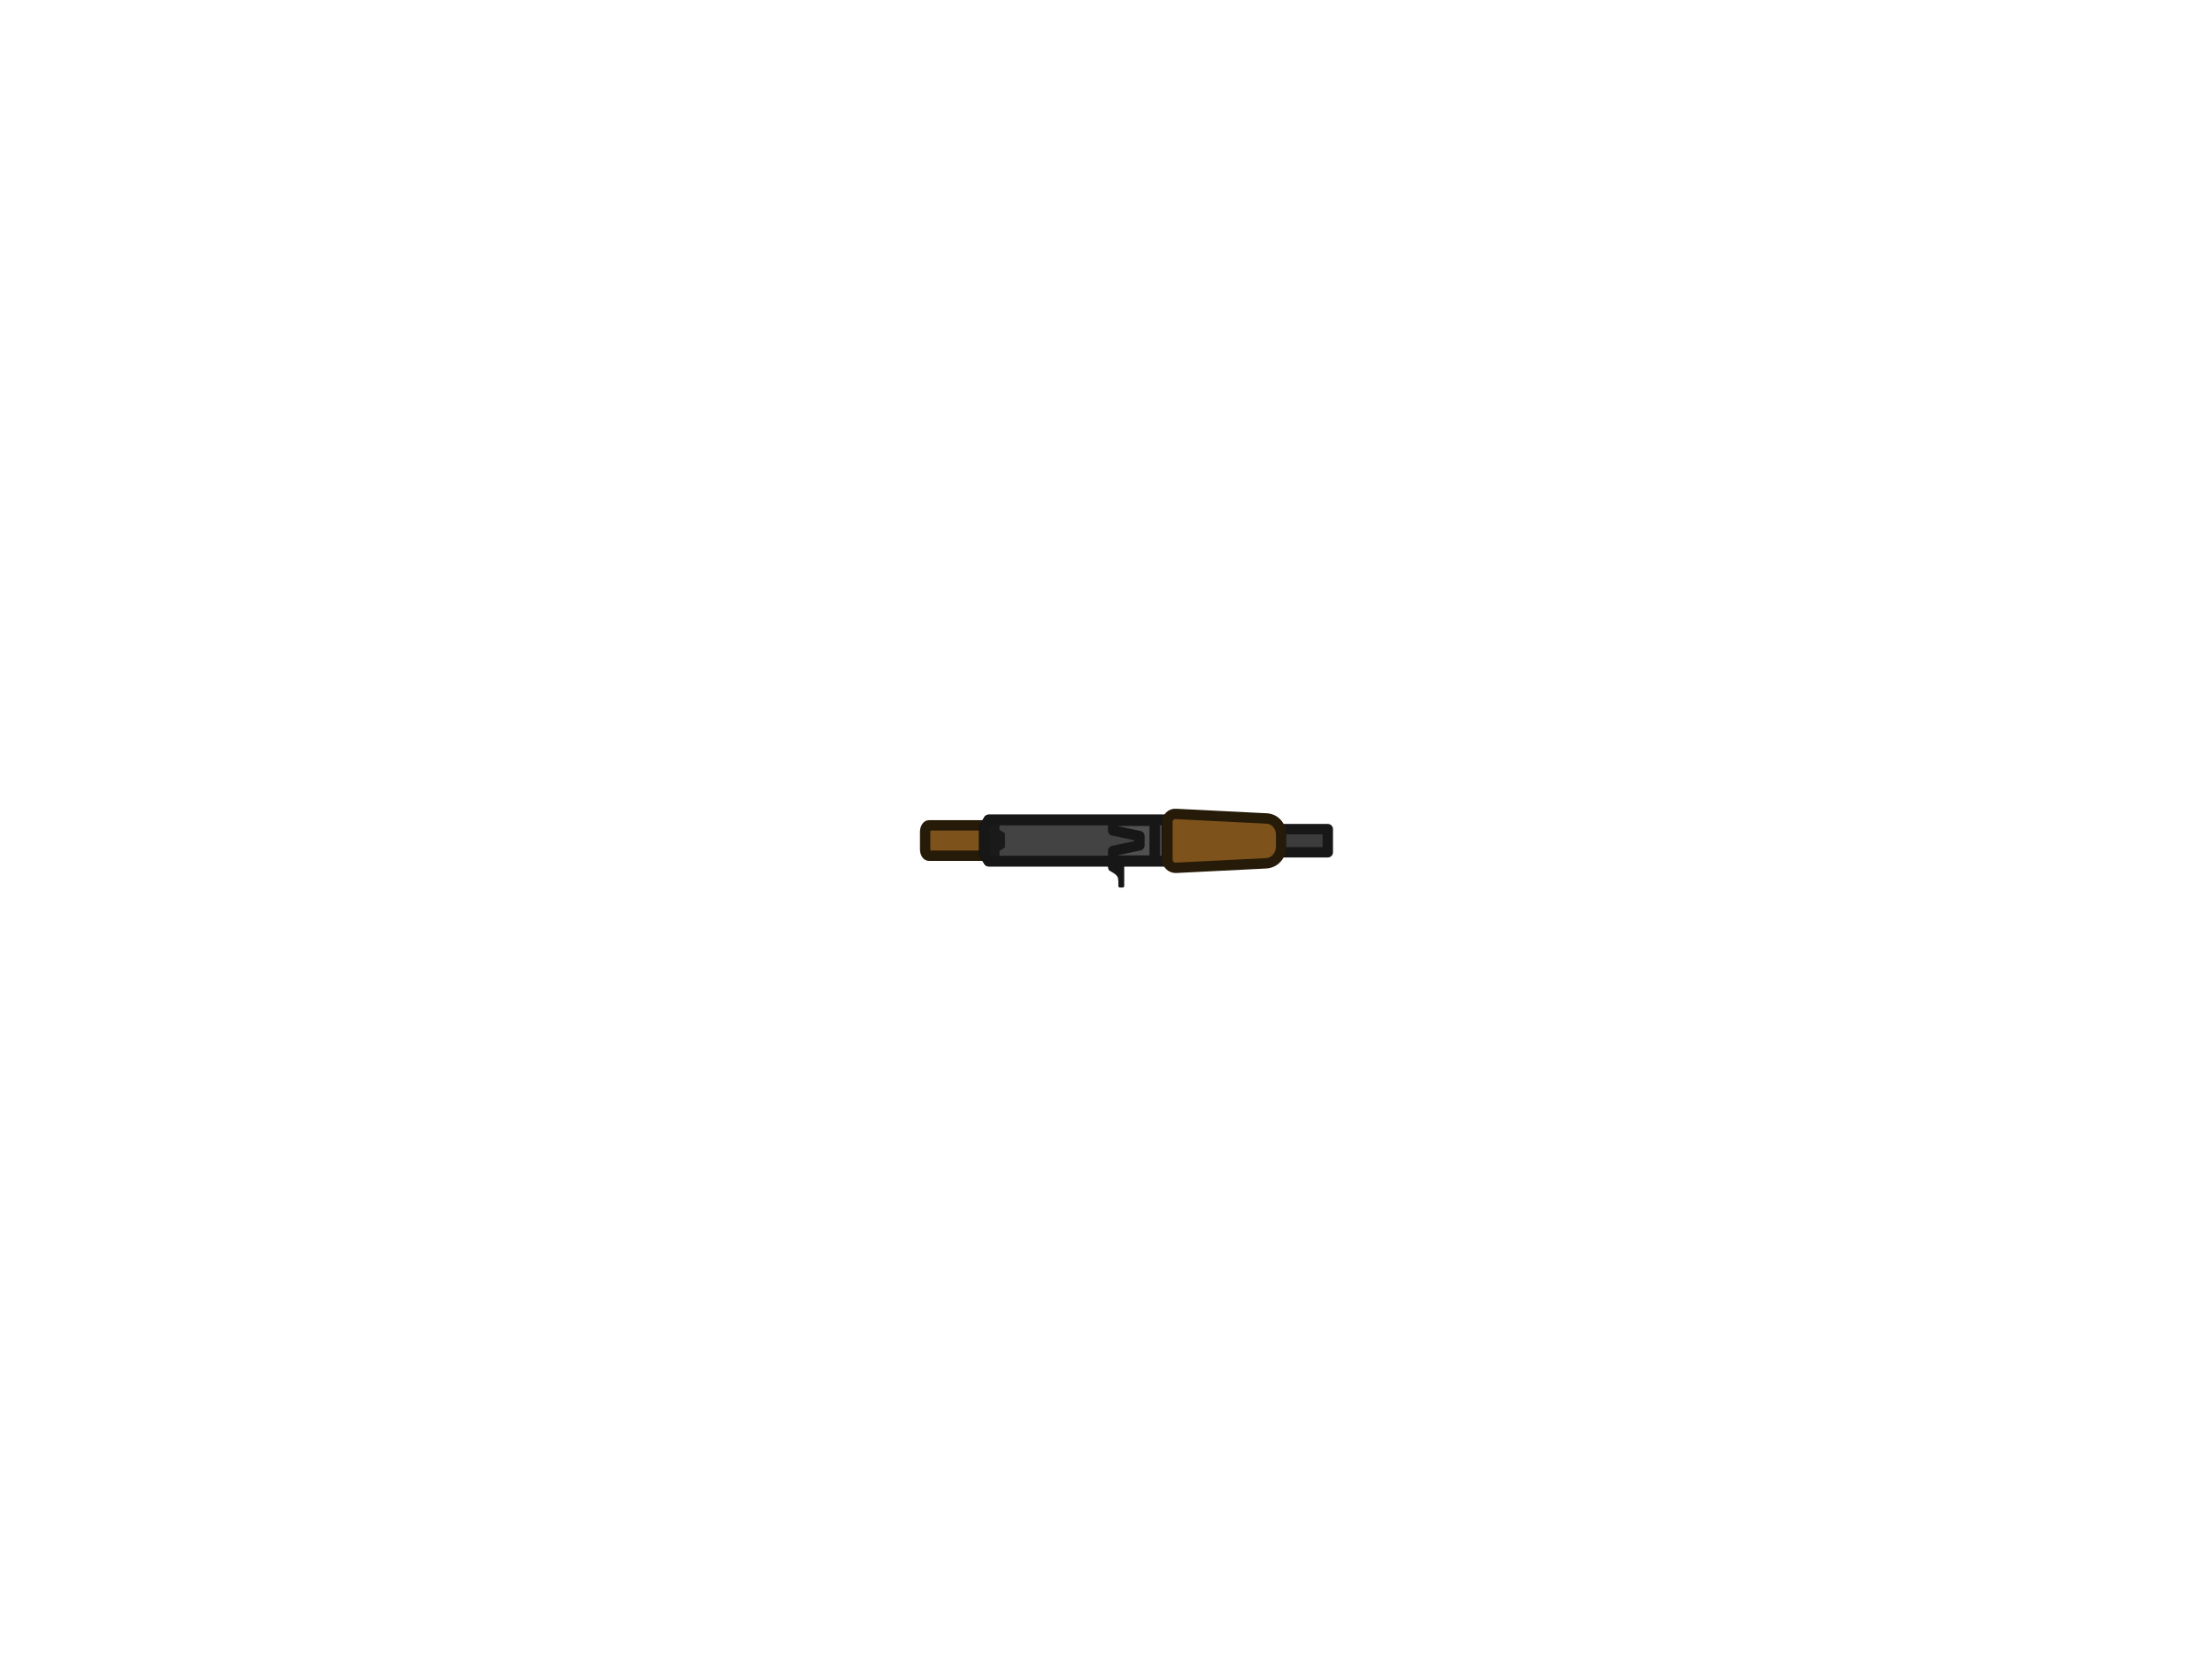
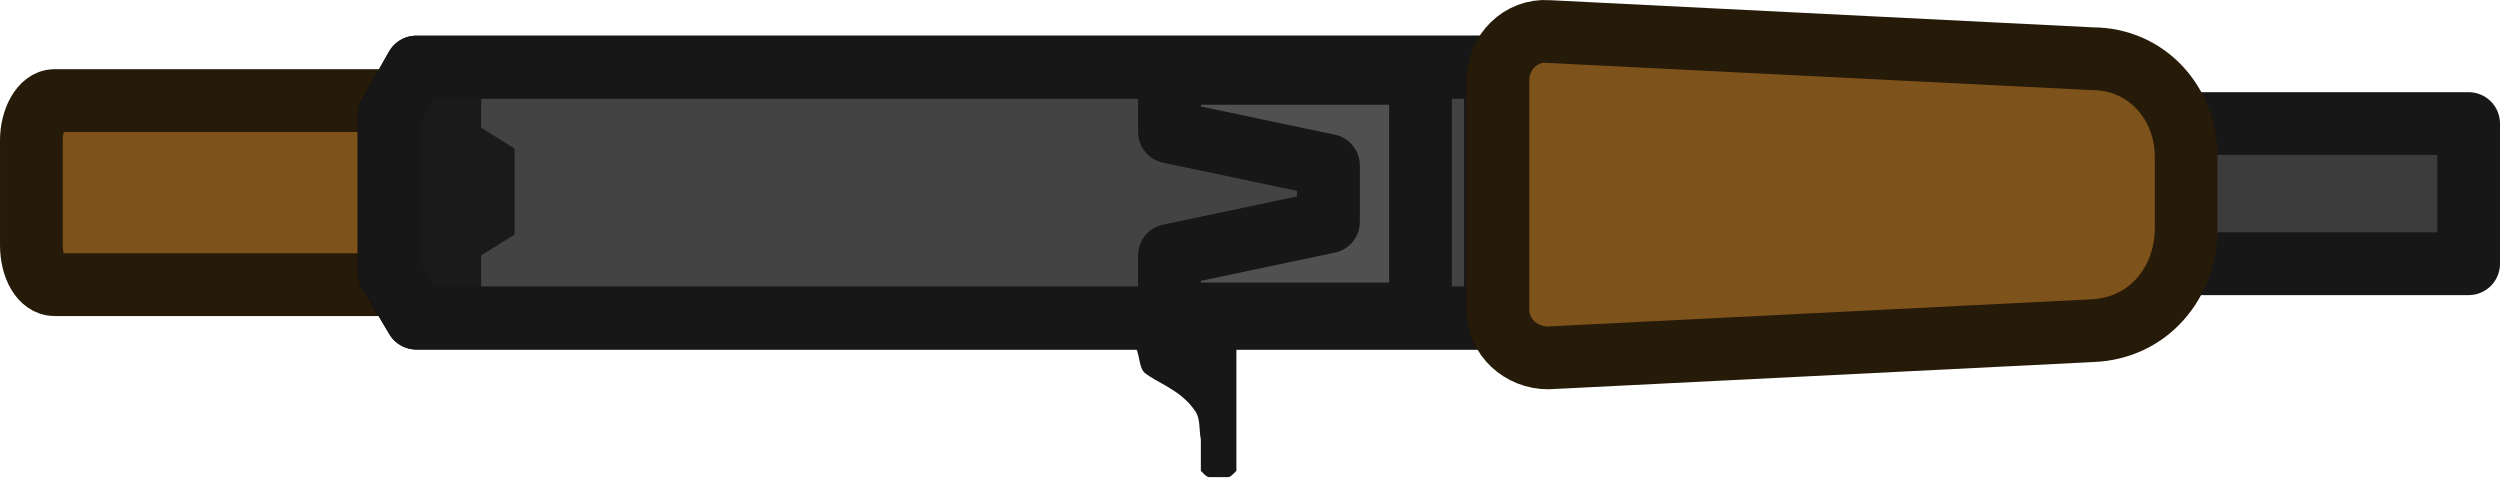
- <svg xmlns="http://www.w3.org/2000/svg" version="1.1" id="Layer_1" x="0px" y="0px" viewBox="0 0 640 480" style="enable-background:new 0 0 640 480;" xml:space="preserve">
-   <style type="text/css">
+ <svg xmlns="http://www.w3.org/2000/svg" version="1.1" id="Layer_1" x="0px" y="0px" viewBox="0 0 119.5 22.807" xml:space="preserve" width="119.5" height="22.807">
+   <defs id="defs1" />
+   <style type="text/css" id="style1">
	.st0{fill:#7D521B;stroke:#261A08;stroke-width:3;stroke-linecap:round;stroke-linejoin:round;stroke-miterlimit:11.339;}
	.st1{fill:#434343;stroke:#000000;stroke-width:3;stroke-linecap:round;stroke-linejoin:round;stroke-miterlimit:11.339;}
	.st2{fill:#1A1A1A;}
	.st3{fill:#171717;}
	.st4{fill:#3C3C3C;stroke:#171717;stroke-width:3;stroke-linecap:round;stroke-linejoin:round;stroke-miterlimit:11.339;}
	.st5{fill:#505050;stroke:#171717;stroke-width:3;stroke-linecap:round;stroke-linejoin:round;stroke-miterlimit:11.339;}
	.st6{fill:none;stroke:#171717;stroke-width:3;stroke-linecap:round;stroke-linejoin:round;stroke-miterlimit:11.339;}
</style>
-   <g id="layer1" transform="translate(-115.2274,-139.0079)">
-     <path id="rect2023" class="st0" d="M408.9,379.7v5c0,1-0.5,1.9-1.1,1.9H384c-0.6,0-1.1-0.8-1.1-1.9v-5c0-1,0.5-1.9,1.1-1.9h23.8   C408.4,377.8,408.9,378.7,408.9,379.7z" />
-     <path id="rect2077" class="st1" d="M452.9,388.2h-51.6L400,386v-7.5l1.3-2.3h51.6V388.2z" />
-     <path id="path2637" class="st2" d="M404.4,375.5l-3.8,0.1v13.8l3.8,0.1v-4.3l1.6-1v-4.1l-1.6-1V375.5z" />
-     <path id="path2938" class="st3" d="M440.5,389.5l0,5.8c0,0.1,0,0.1,0,0.2l-0.1,0.1c-0.1,0.1-0.2,0.2-0.3,0.2h-0.9   c-0.1,0-0.2-0.1-0.3-0.2l-0.1-0.1c0,0,0-0.1,0-0.2V394c-0.1-0.5,0-1-0.3-1.4c-0.7-1-1.8-1.3-2.4-1.8c-0.3-0.3-0.2-1-0.5-1.3   L440.5,389.5z" />
+   <g id="layer1" transform="translate(-381.4,-372.9934)">
+     <path id="rect2023" class="st0" d="m 408.9,379.7 v 5 c 0,1 -0.5,1.9 -1.1,1.9 H 384 c -0.6,0 -1.1,-0.8 -1.1,-1.9 v -5 c 0,-1 0.5,-1.9 1.1,-1.9 h 23.8 c 0.6,0 1.1,0.9 1.1,1.9 z" />
+     <path id="rect2077" class="st1" d="M 452.9,388.2 H 401.3 L 400,386 v -7.5 l 1.3,-2.3 h 51.6 z" />
+     <path id="path2637" class="st2" d="m 404.4,375.5 -3.8,0.1 v 13.8 l 3.8,0.1 v -4.3 l 1.6,-1 v -4.1 l -1.6,-1 z" />
+     <path id="path2938" class="st3" d="m 440.5,389.5 v 5.8 c 0,0.1 0,0.1 0,0.2 l -0.1,0.1 c -0.1,0.1 -0.2,0.2 -0.3,0.2 h -0.9 c -0.1,0 -0.2,-0.1 -0.3,-0.2 l -0.1,-0.1 c 0,0 0,-0.1 0,-0.2 V 394 c -0.1,-0.5 0,-1 -0.3,-1.4 -0.7,-1 -1.8,-1.3 -2.4,-1.8 -0.3,-0.3 -0.2,-1 -0.5,-1.3 z" />
    <rect id="rect5115" x="479" y="378.9" class="st4" width="20.4" height="6.7" />
-     <path id="rect983" class="st5" d="M449.3,376.4V388h-12v-2.8l7.6-1.6v-2.7l-7.6-1.6v-2.8H449.3z" />
-     <path id="path1772" class="st6" d="M452.9,388.2h-51.6L400,386v-7.5l1.3-2.3h51.6V388.2z" />
-     <path id="rect5006" class="st0" d="M485.9,380.5v3.4c0,2.6-1.8,4.8-4.5,4.9l-26,1.3c-1.3,0-2.4-1-2.4-2.3v-11   c0-1.3,1.1-2.4,2.4-2.3l26,1.3C484,375.8,485.9,377.9,485.9,380.5L485.9,380.5z" />
+     <path id="rect983" class="st5" d="M 449.3,376.4 V 388 h -12 v -2.8 l 7.6,-1.6 v -2.7 l -7.6,-1.6 v -2.8 h 12 z" />
+     <path id="path1772" class="st6" d="M 452.9,388.2 H 401.3 L 400,386 v -7.5 l 1.3,-2.3 h 51.6 z" />
+     <path id="rect5006" class="st0" d="m 485.9,380.5 v 3.4 c 0,2.6 -1.8,4.8 -4.5,4.9 l -26,1.3 c -1.3,0 -2.4,-1 -2.4,-2.3 v -11 c 0,-1.3 1.1,-2.4 2.4,-2.3 l 26,1.3 c 2.6,0 4.5,2.1 4.5,4.7 z" />
  </g>
</svg>
